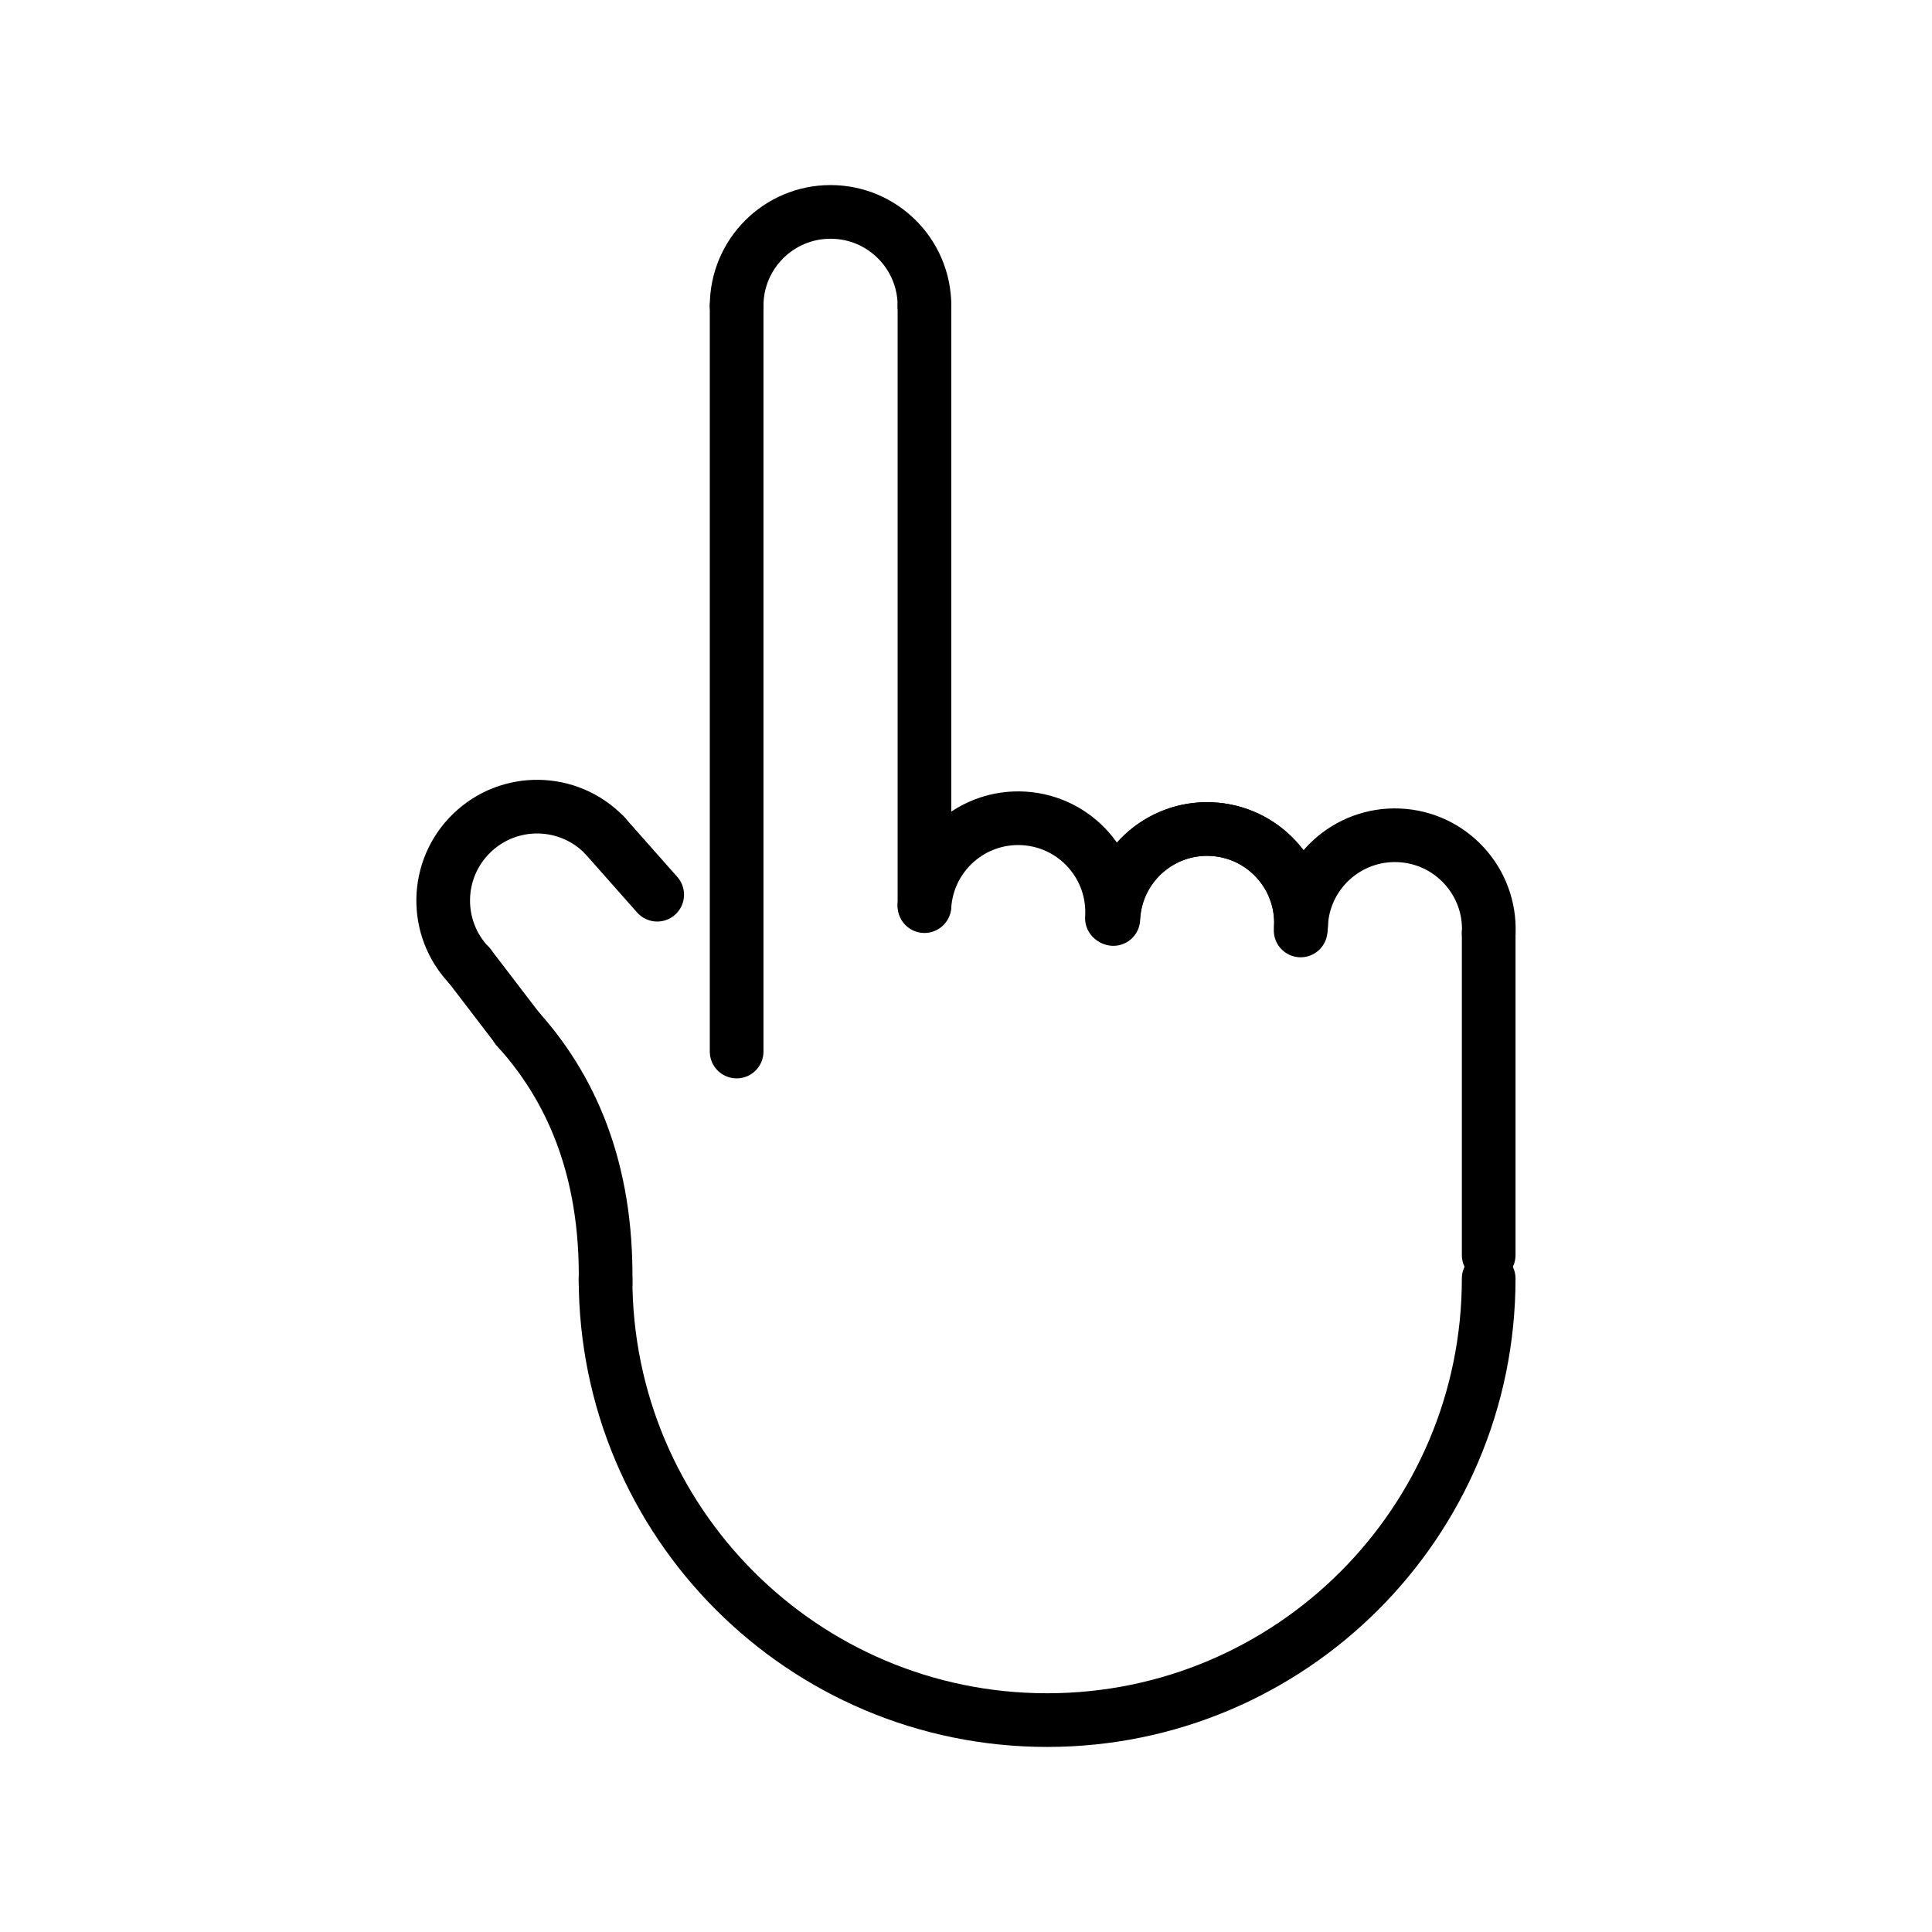
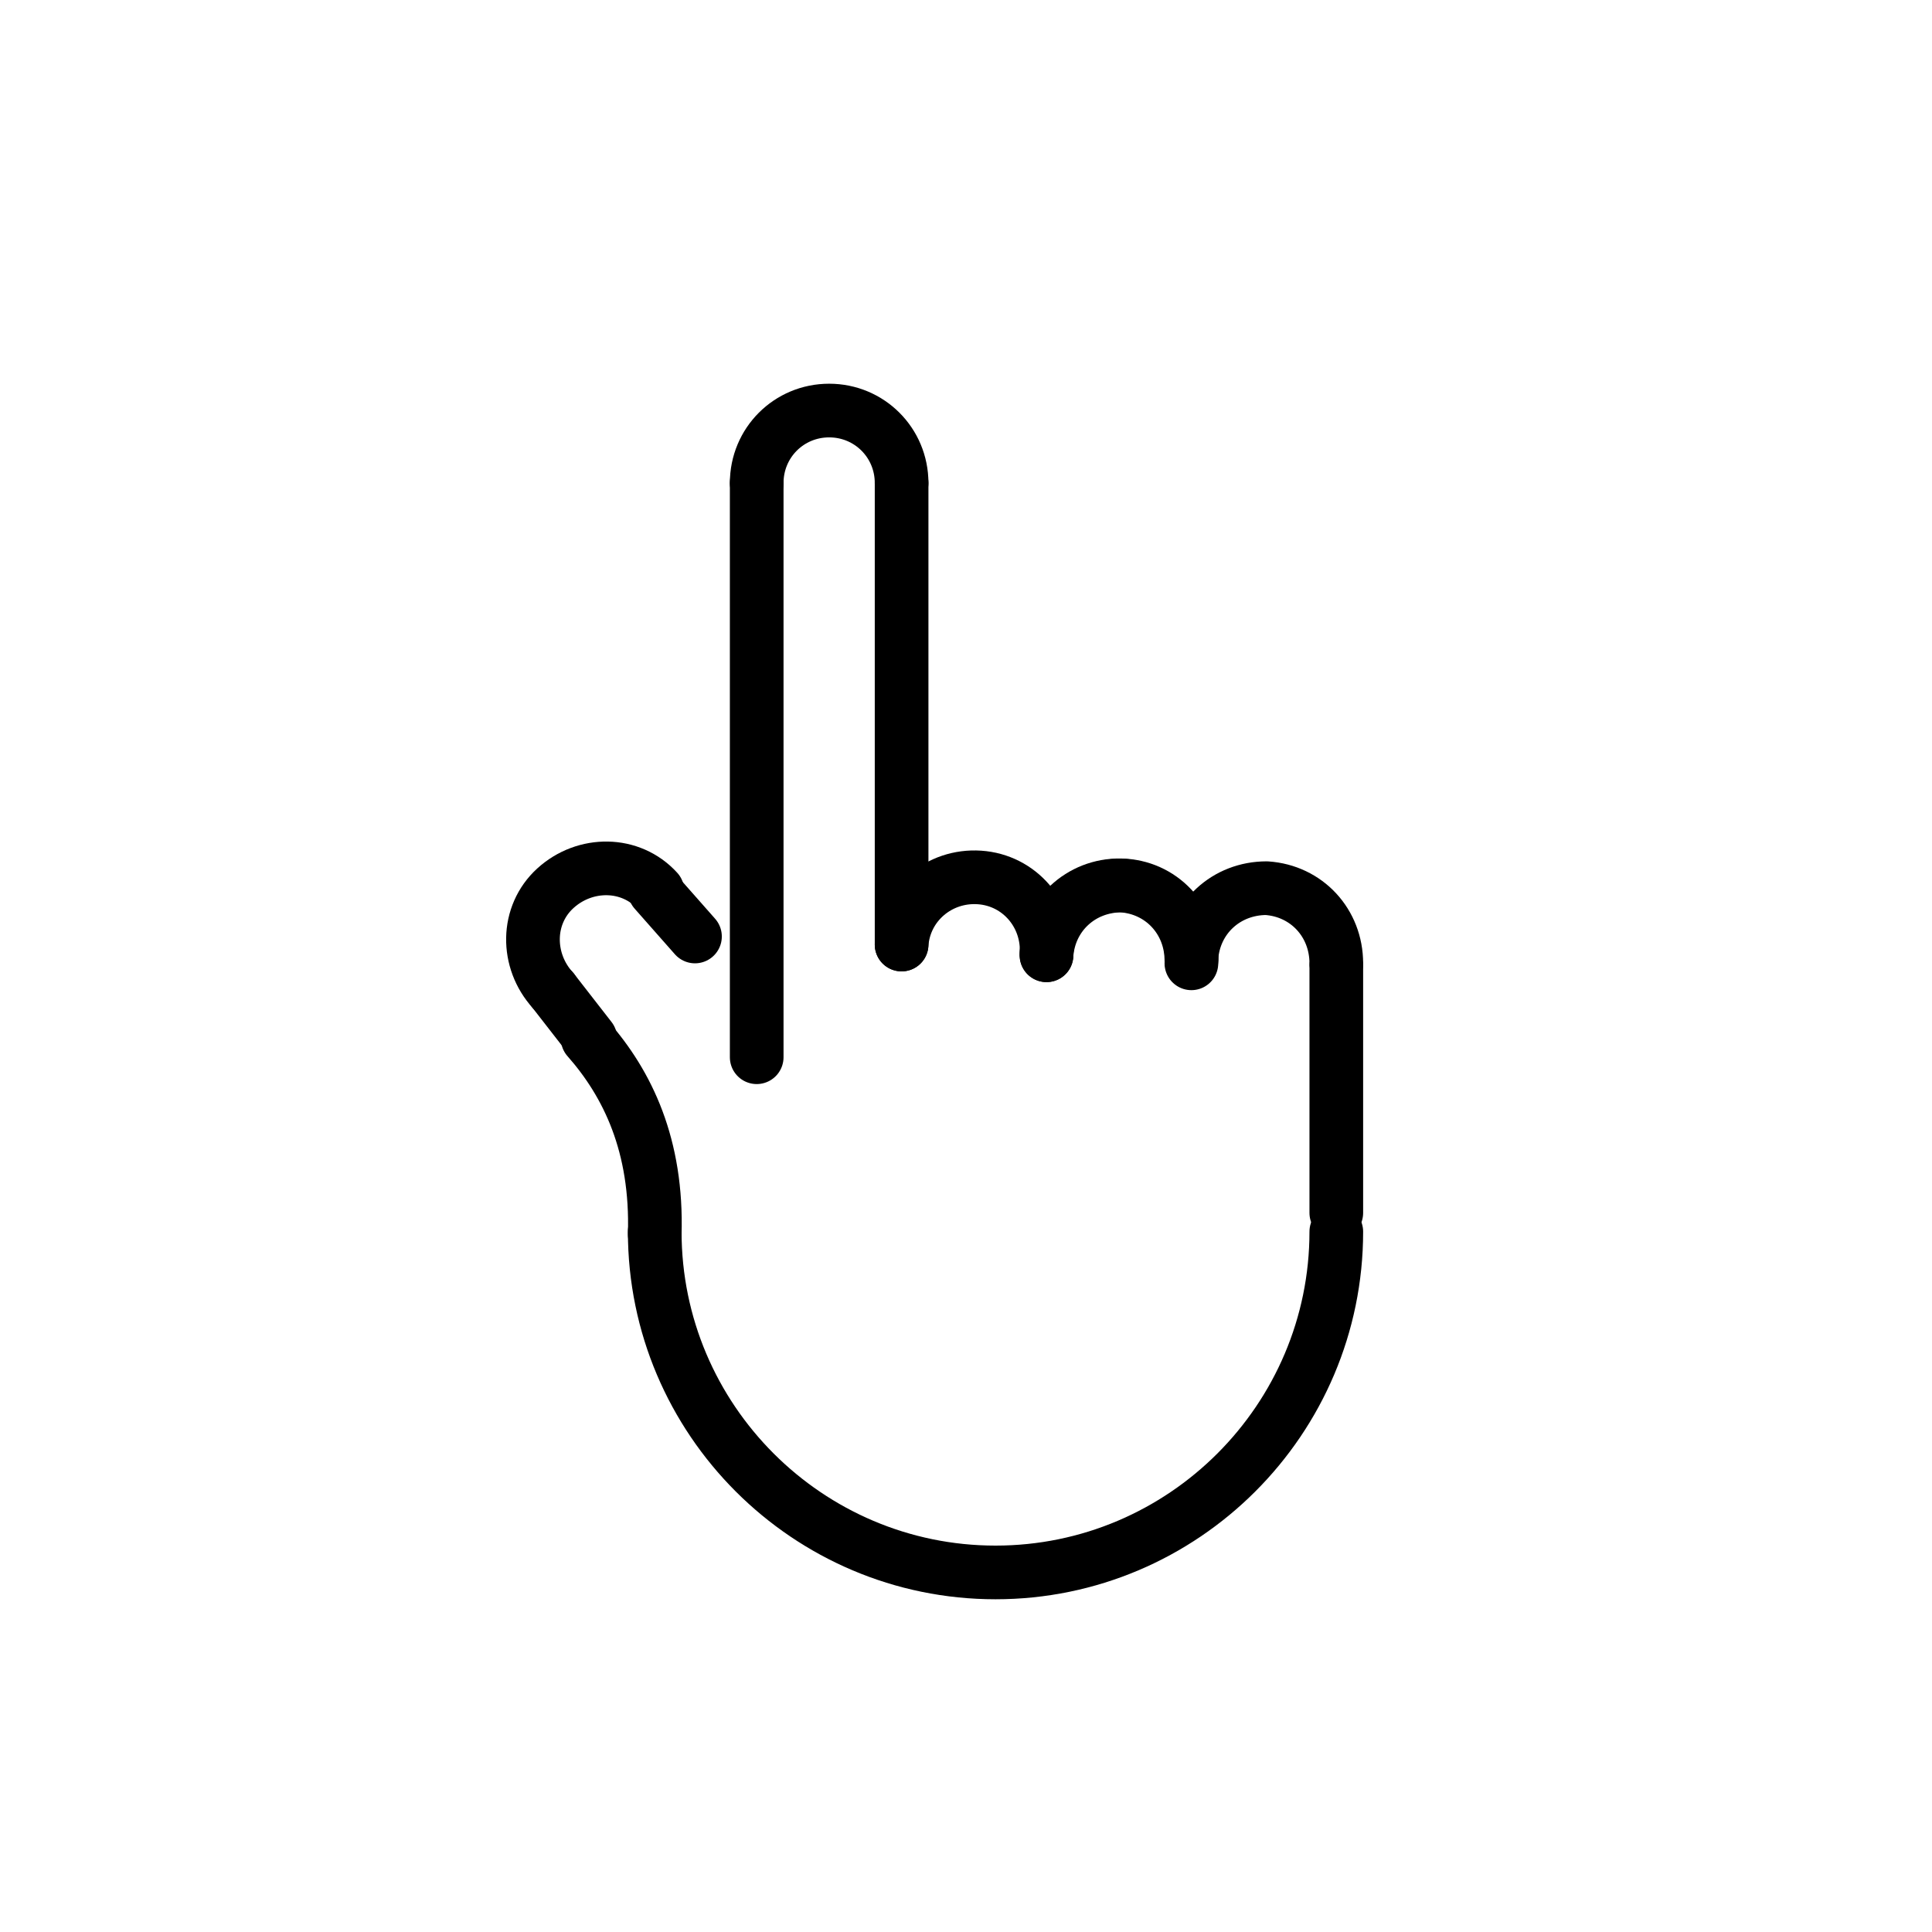
- <svg xmlns="http://www.w3.org/2000/svg" id="emoji" viewBox="0 0 72 72" version="1.1">
+ <svg xmlns="http://www.w3.org/2000/svg" version="1.1" id="emoji" x="0px" y="0px" viewBox="0 0 72 72" style="enable-background:new 0 0 72 72;" xml:space="preserve">
+   <style type="text/css">
+ 	.st0{fill:none;stroke:#000000;stroke-width:2;stroke-linecap:round;stroke-linejoin:round;stroke-miterlimit:10;}
+ </style>
  <g id="line">
-     <path fill="none" stroke="#000000" stroke-linecap="round" stroke-linejoin="round" stroke-miterlimit="10" stroke-width="2" d="M55.479,47.647c0,9.088-7.367,16.456-16.456,16.456s-16.456-7.367-16.456-16.456" />
-     <line x1="55.479" x2="55.479" y1="46.774" y2="34.774" fill="none" stroke="#000000" stroke-linecap="round" stroke-linejoin="round" stroke-miterlimit="10" stroke-width="2" />
-     <path fill="none" stroke="#000000" stroke-linecap="round" stroke-linejoin="round" stroke-miterlimit="10" stroke-width="2" d="M48.487,34.48c0.081-1.931,1.712-3.431,3.644-3.35c1.931,0.081,3.431,1.712,3.35,3.644" />
-     <path fill="none" stroke="#000000" stroke-linecap="round" stroke-linejoin="round" stroke-miterlimit="10" stroke-width="2" d="M41.49,34.248c0.081-1.931,1.712-3.431,3.644-3.35s3.431,1.712,3.35,3.644" />
-     <path fill="none" stroke="#000000" stroke-linecap="round" stroke-linejoin="round" stroke-miterlimit="10" stroke-width="2" d="M41.494,34.114c0.155-1.927,1.843-3.363,3.769-3.208s3.363,1.843,3.208,3.769" />
-     <path fill="none" stroke="#000000" stroke-linecap="round" stroke-linejoin="round" stroke-miterlimit="10" stroke-width="2" d="M34.452,33.769c0.124-1.929,1.788-3.393,3.717-3.269s3.393,1.788,3.269,3.717" />
-     <path fill="none" stroke="#000000" stroke-linecap="round" stroke-linejoin="round" stroke-miterlimit="10" stroke-width="2" d="M17.499,35.993c-1.343-1.39-1.304-3.606,0.086-4.949c1.39-1.343,3.606-1.304,4.949,0.086" />
-     <path fill="none" stroke="#000000" stroke-linecap="round" stroke-linejoin="round" stroke-miterlimit="10" stroke-width="2" d="M27.452,11.397c0-1.933,1.567-3.5,3.5-3.5s3.5,1.567,3.5,3.5" />
-     <line x1="34.452" x2="34.452" y1="33.732" y2="11.397" fill="none" stroke="#000000" stroke-linecap="round" stroke-linejoin="round" stroke-miterlimit="10" stroke-width="2" />
-     <line x1="27.452" x2="27.452" y1="11.397" y2="39.188" fill="none" stroke="#000000" stroke-linecap="round" stroke-linejoin="round" stroke-miterlimit="10" stroke-width="2" />
-     <line x1="24.492" x2="22.534" y1="33.343" y2="31.13" fill="none" stroke="#000000" stroke-linecap="round" stroke-linejoin="round" stroke-miterlimit="10" stroke-width="2" />
-     <path fill="none" stroke="#000000" stroke-linecap="round" stroke-linejoin="round" stroke-miterlimit="10" stroke-width="2" d="M19.266,38.312c1.953,2.144,3.373,5.168,3.301,9.522" />
-     <line x1="17.499" x2="19.32" y1="35.993" y2="38.373" fill="none" stroke="#000000" stroke-linecap="round" stroke-linejoin="round" stroke-miterlimit="10" stroke-width="2" />
+     <path class="st0" d="M49.8,45.9c0,7-5.7,12.7-12.7,12.7s-12.7-5.7-12.7-12.7" />
+     <line class="st0" x1="49.8" y1="45.2" x2="49.8" y2="36" />
+     <path class="st0" d="M44.4,35.7c0.1-1.5,1.3-2.6,2.8-2.6c1.5,0.1,2.6,1.3,2.6,2.8" />
+     <path class="st0" d="M39,35.6c0.1-1.5,1.3-2.6,2.8-2.6c1.5,0.1,2.6,1.3,2.6,2.8" />
+     <path class="st0" d="M39,35.5c0.1-1.5,1.4-2.6,2.9-2.5c1.5,0.1,2.6,1.4,2.5,2.9" />
+     <path class="st0" d="M33.6,35.2c0.1-1.5,1.4-2.6,2.9-2.5c1.5,0.1,2.6,1.4,2.5,2.9" />
+     <path class="st0" d="M20.6,36.9c-1-1.1-1-2.8,0.1-3.8c1.1-1,2.8-1,3.8,0.1" />
+     <path class="st0" d="M28.2,18c0-1.5,1.2-2.7,2.7-2.7s2.7,1.2,2.7,2.7" />
+     <line class="st0" x1="33.6" y1="35.2" x2="33.6" y2="18" />
+     <line class="st0" x1="28.2" y1="18" x2="28.2" y2="39.4" />
+     <line class="st0" x1="25.9" y1="34.9" x2="24.4" y2="33.2" />
+     <path class="st0" d="M21.9,38.7c1.5,1.7,2.6,4,2.5,7.3" />
+     <line class="st0" x1="20.6" y1="36.9" x2="22" y2="38.7" />
  </g>
</svg>
